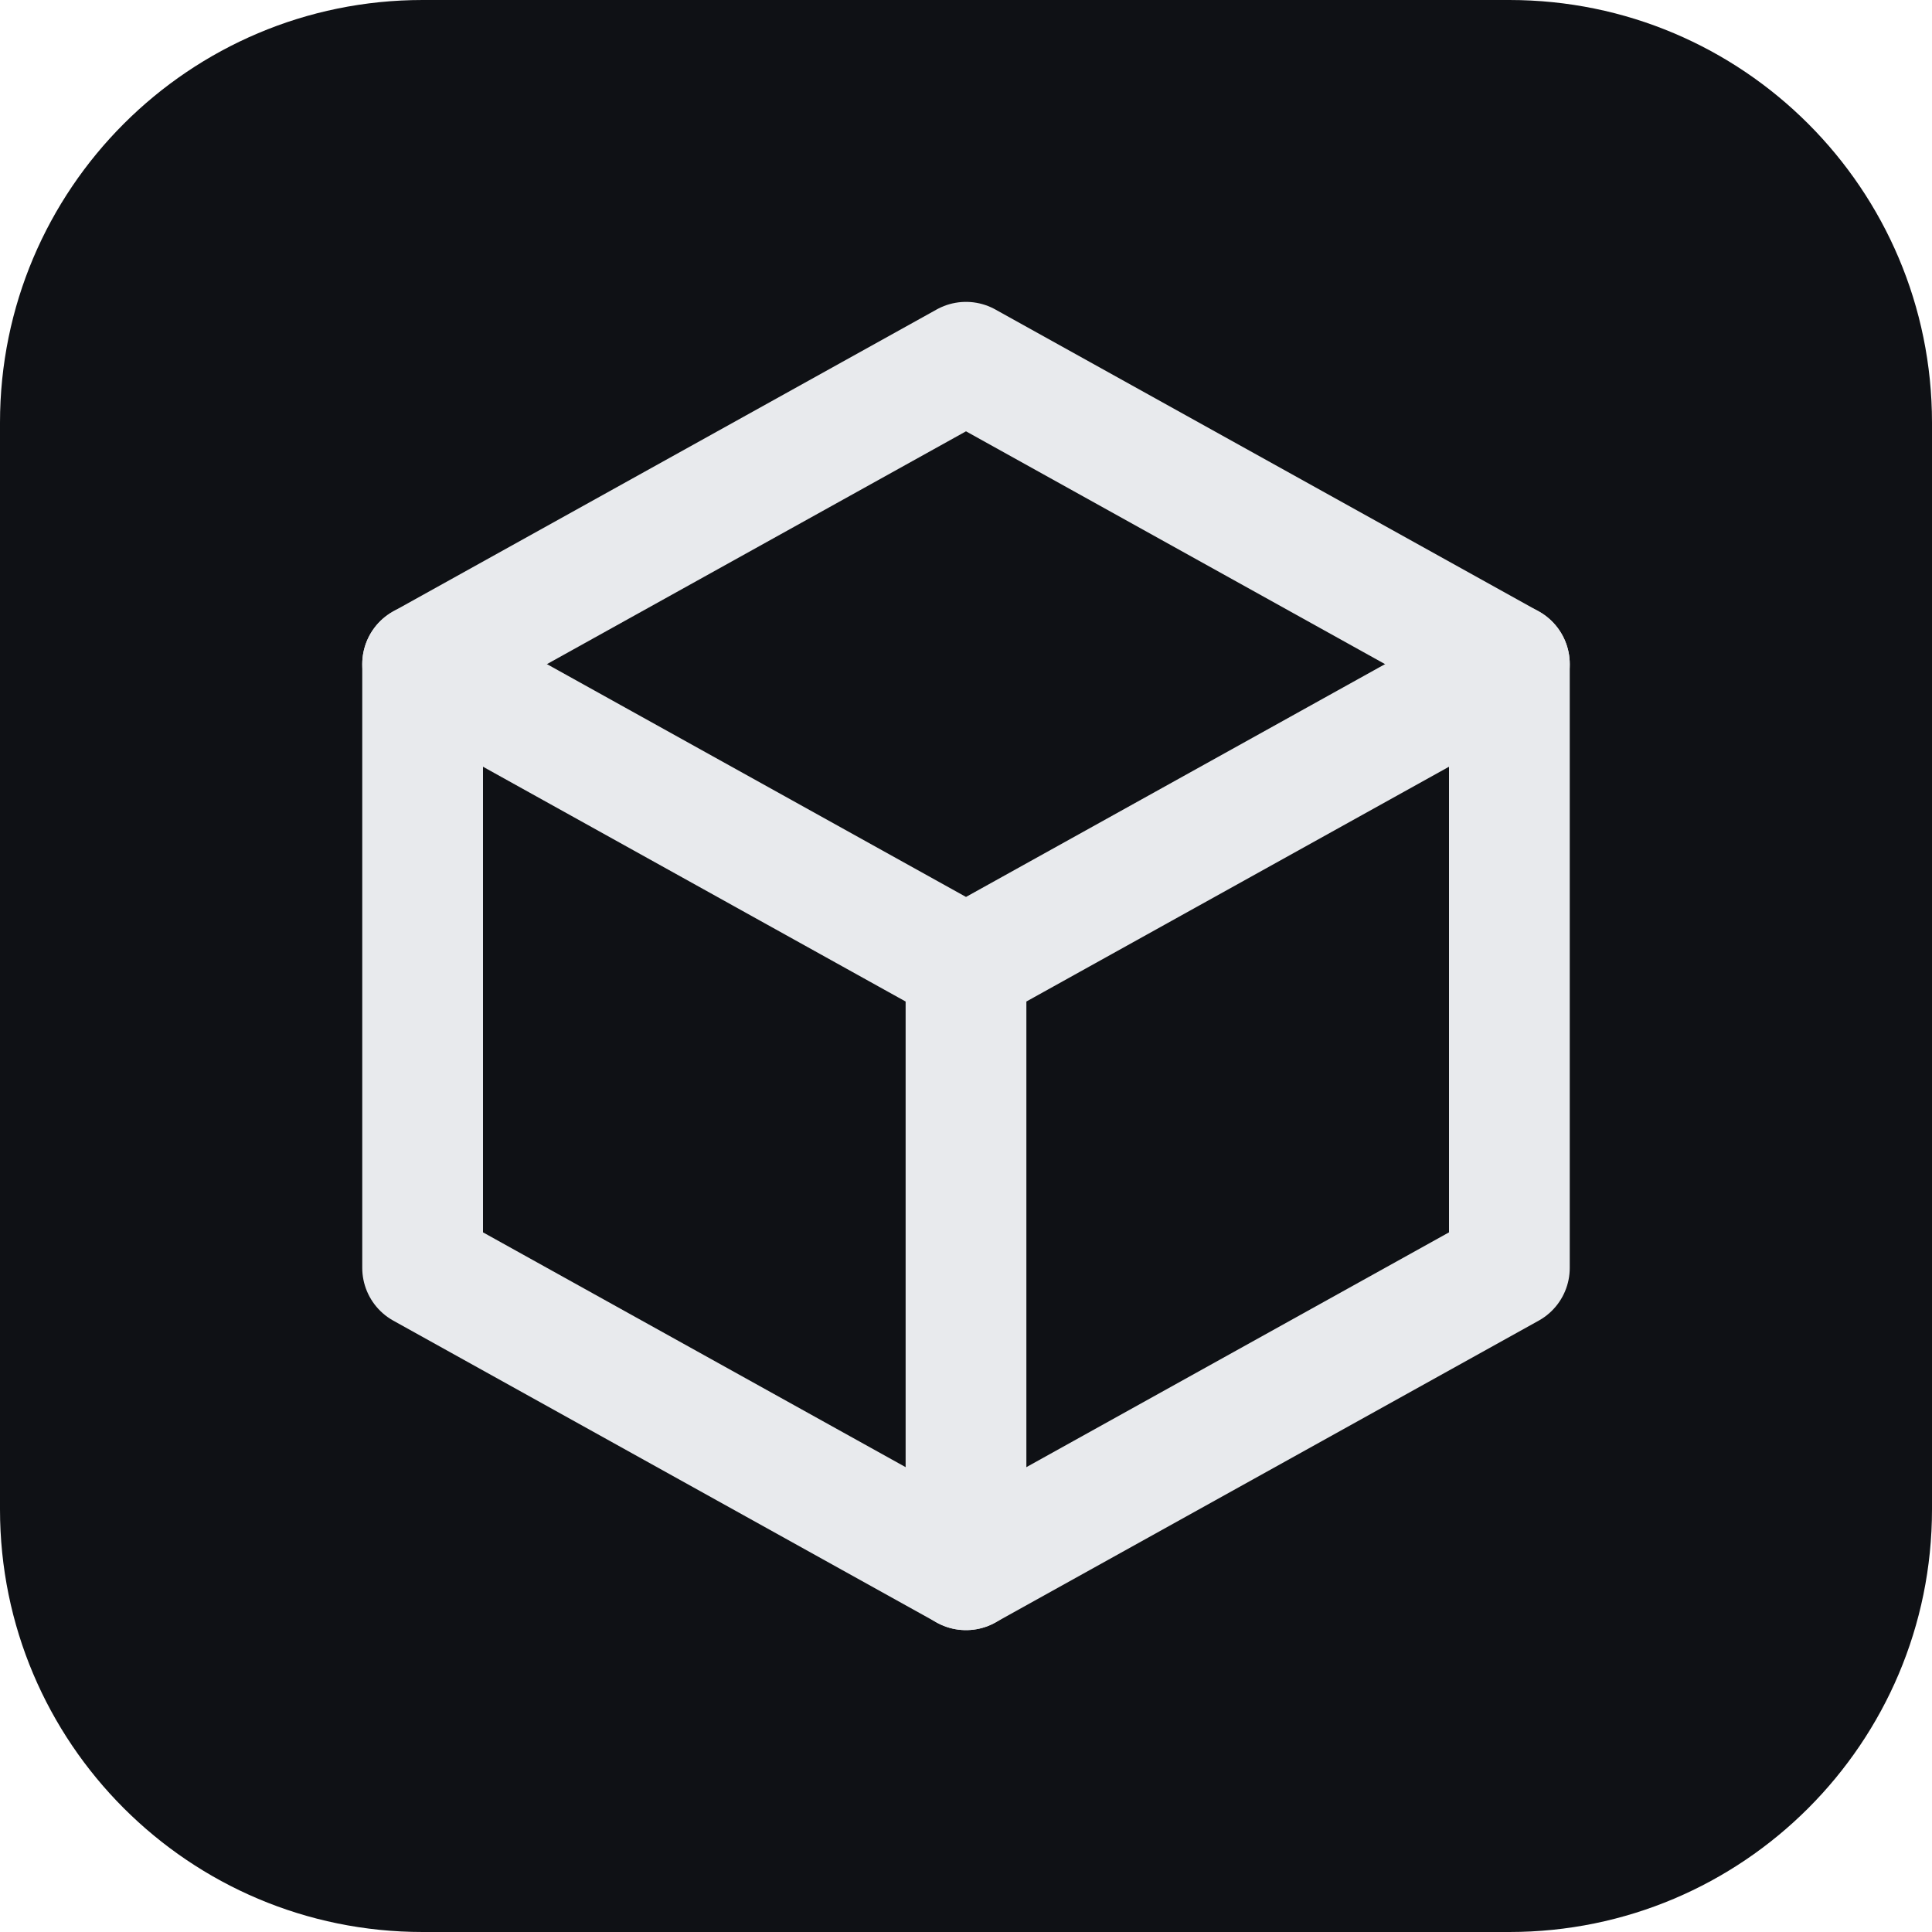
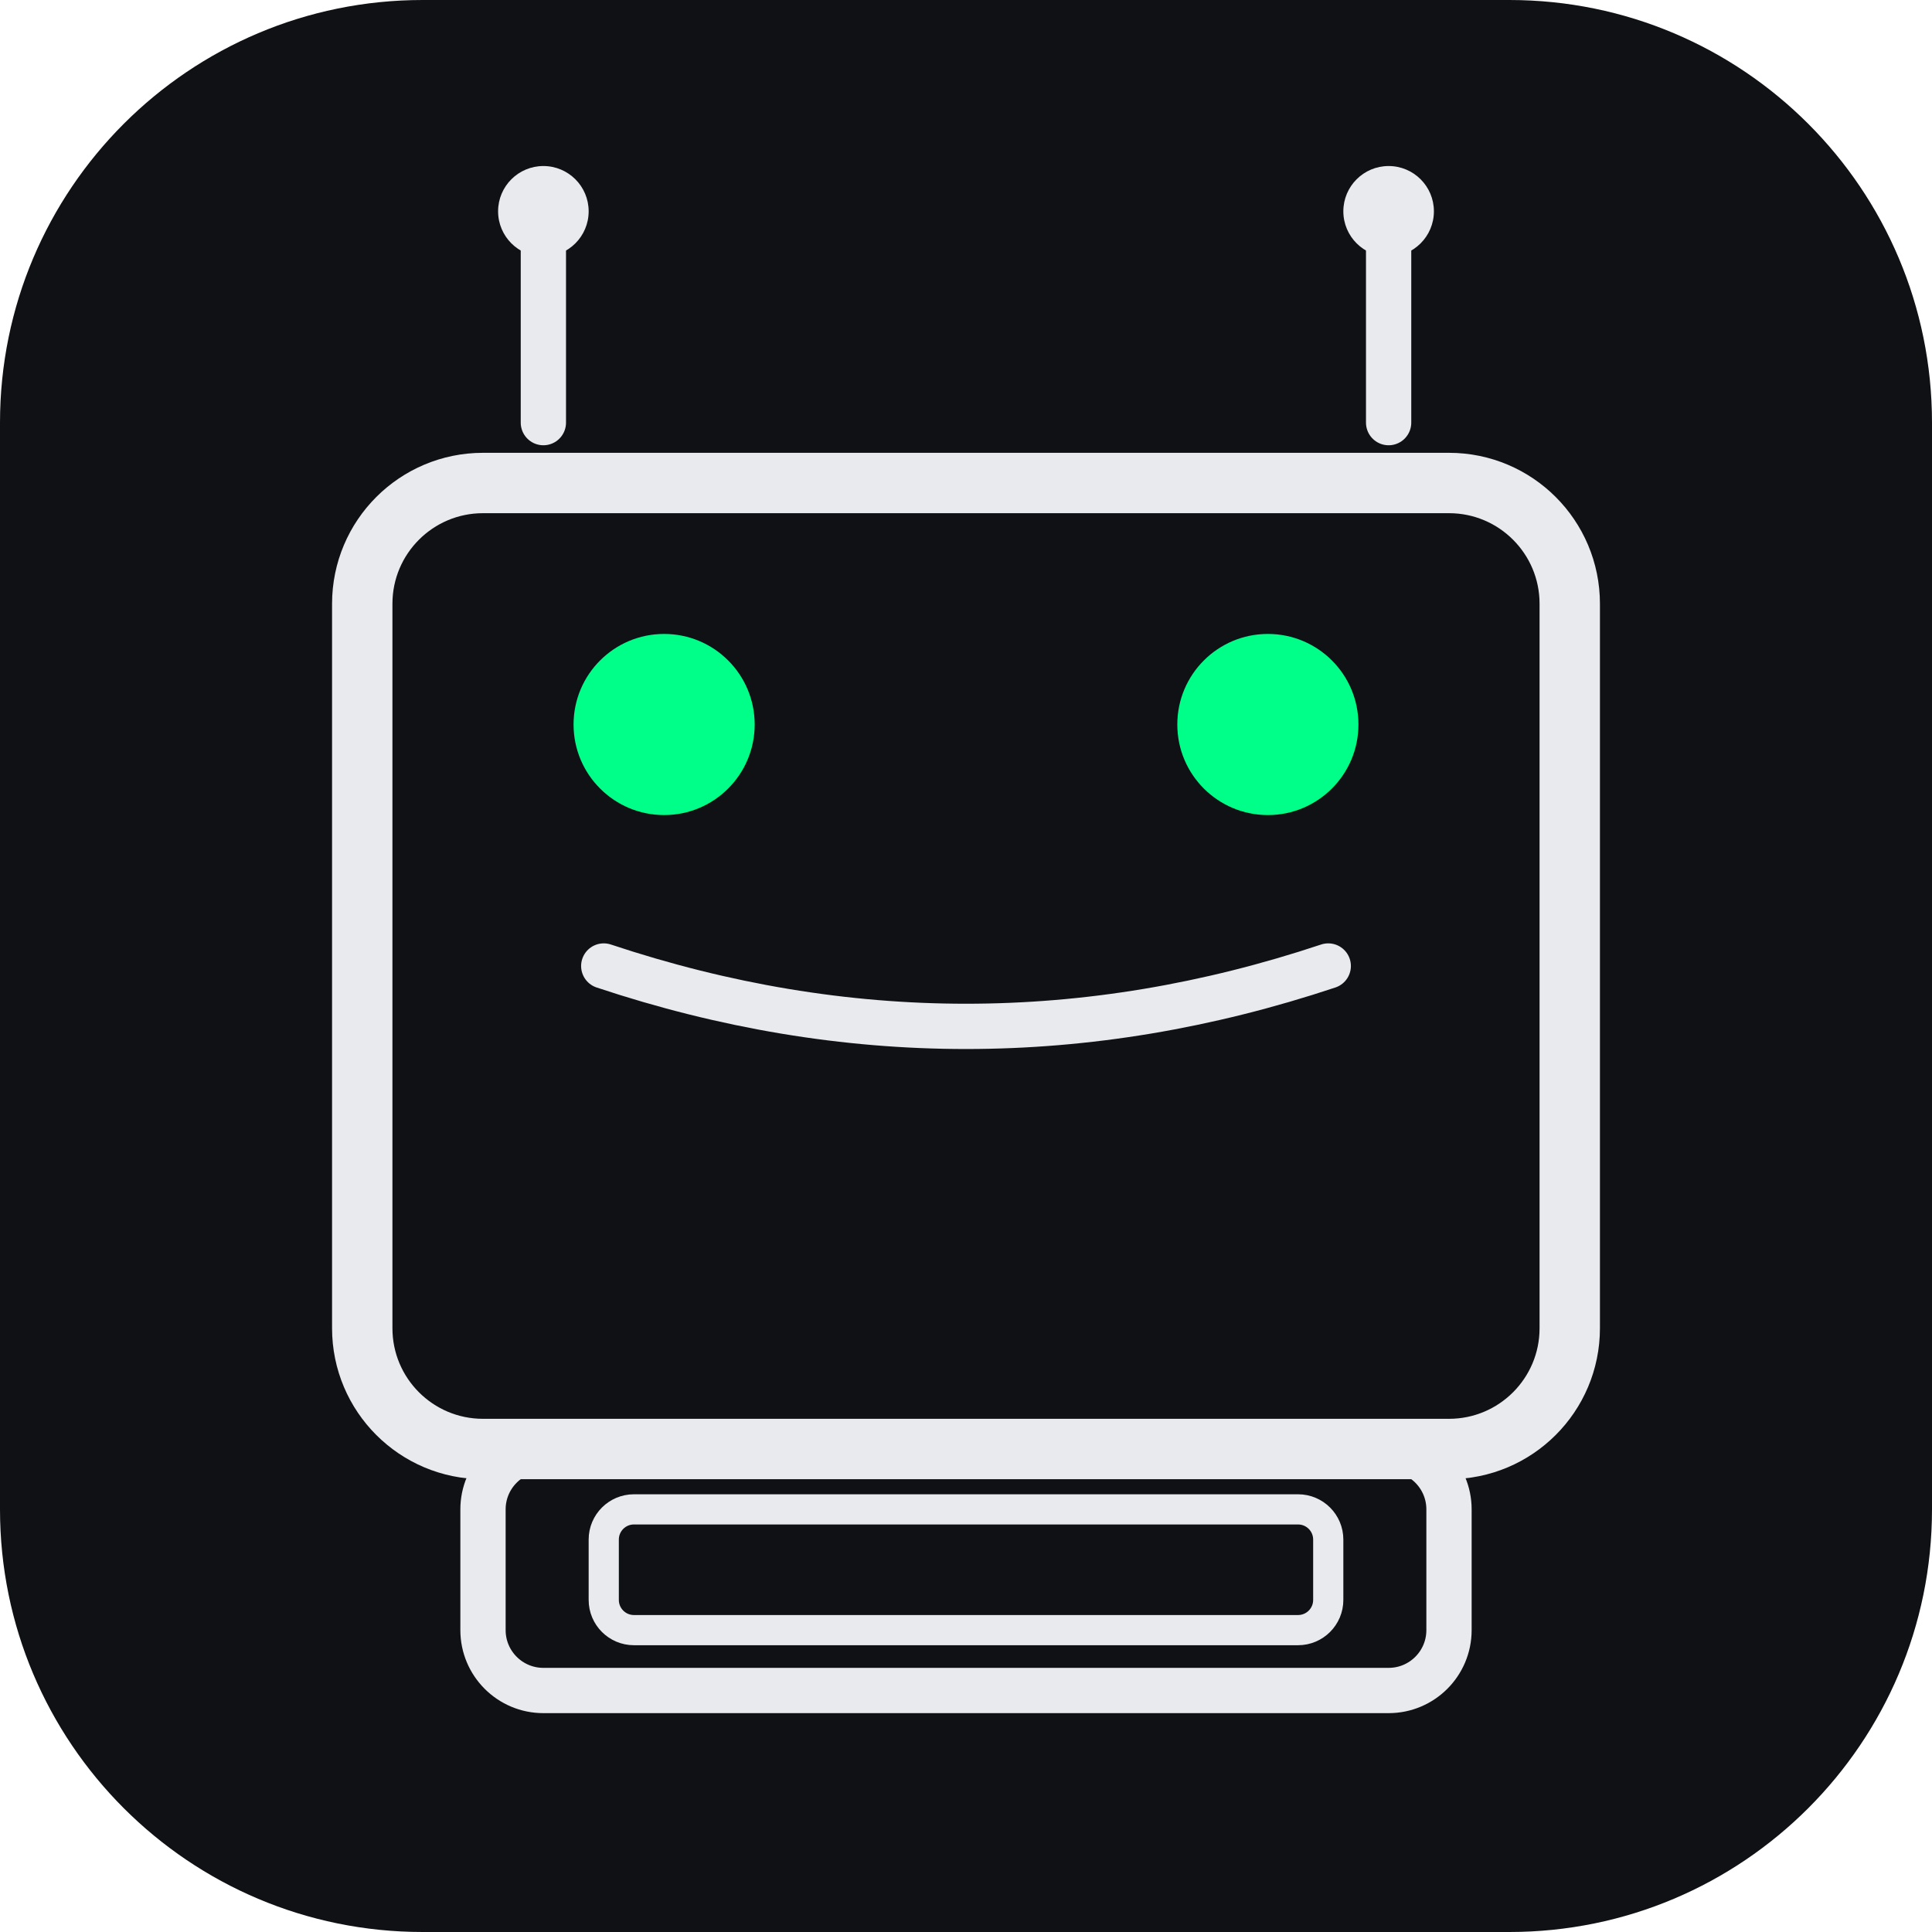
<svg xmlns="http://www.w3.org/2000/svg" viewBox="0 0 64 64" width="64" height="64">
  <rect width="64" height="64" rx="14" fill="#0f1115" />
-   <g fill="none" stroke="#e8eaed" stroke-width="4" stroke-linecap="round" stroke-linejoin="round">
-     <path d="M32 12 50 22v20L32 52 14 42V22z" />
-     <path d="M32 32 50 22M32 32v20M32 32 14 22" />
+   <g fill="none" stroke="#e8eaed" stroke-width="2" stroke-linecap="round" stroke-linejoin="round">
+     <rect x="12" y="16" width="40" height="32" rx="4" fill="none" stroke="#e8eaed" stroke-width="2" />
+     <circle cx="22" cy="24" r="3" fill="#00ff88" stroke="none" />
+     <circle cx="42" cy="24" r="3" fill="#00ff88" stroke="none" />
+     <path d="M 20 32 Q 32 36 44 32" stroke="#e8eaed" stroke-width="1.5" />
+     <line x1="18" y1="14" x2="18" y2="8" stroke="#e8eaed" stroke-width="1.5" />
+     <circle cx="18" cy="7" r="1.5" fill="#e8eaed" stroke="none" />
+     <line x1="46" y1="14" x2="46" y2="8" stroke="#e8eaed" stroke-width="1.5" />
+     <circle cx="46" cy="7" r="1.5" fill="#e8eaed" stroke="none" />
+     <rect x="16" y="48" width="32" height="8" rx="2" fill="none" stroke="#e8eaed" stroke-width="1.5" />
+     <rect x="20" y="50" width="24" height="4" rx="1" fill="none" stroke="#e8eaed" stroke-width="1" />
  </g>
</svg>
